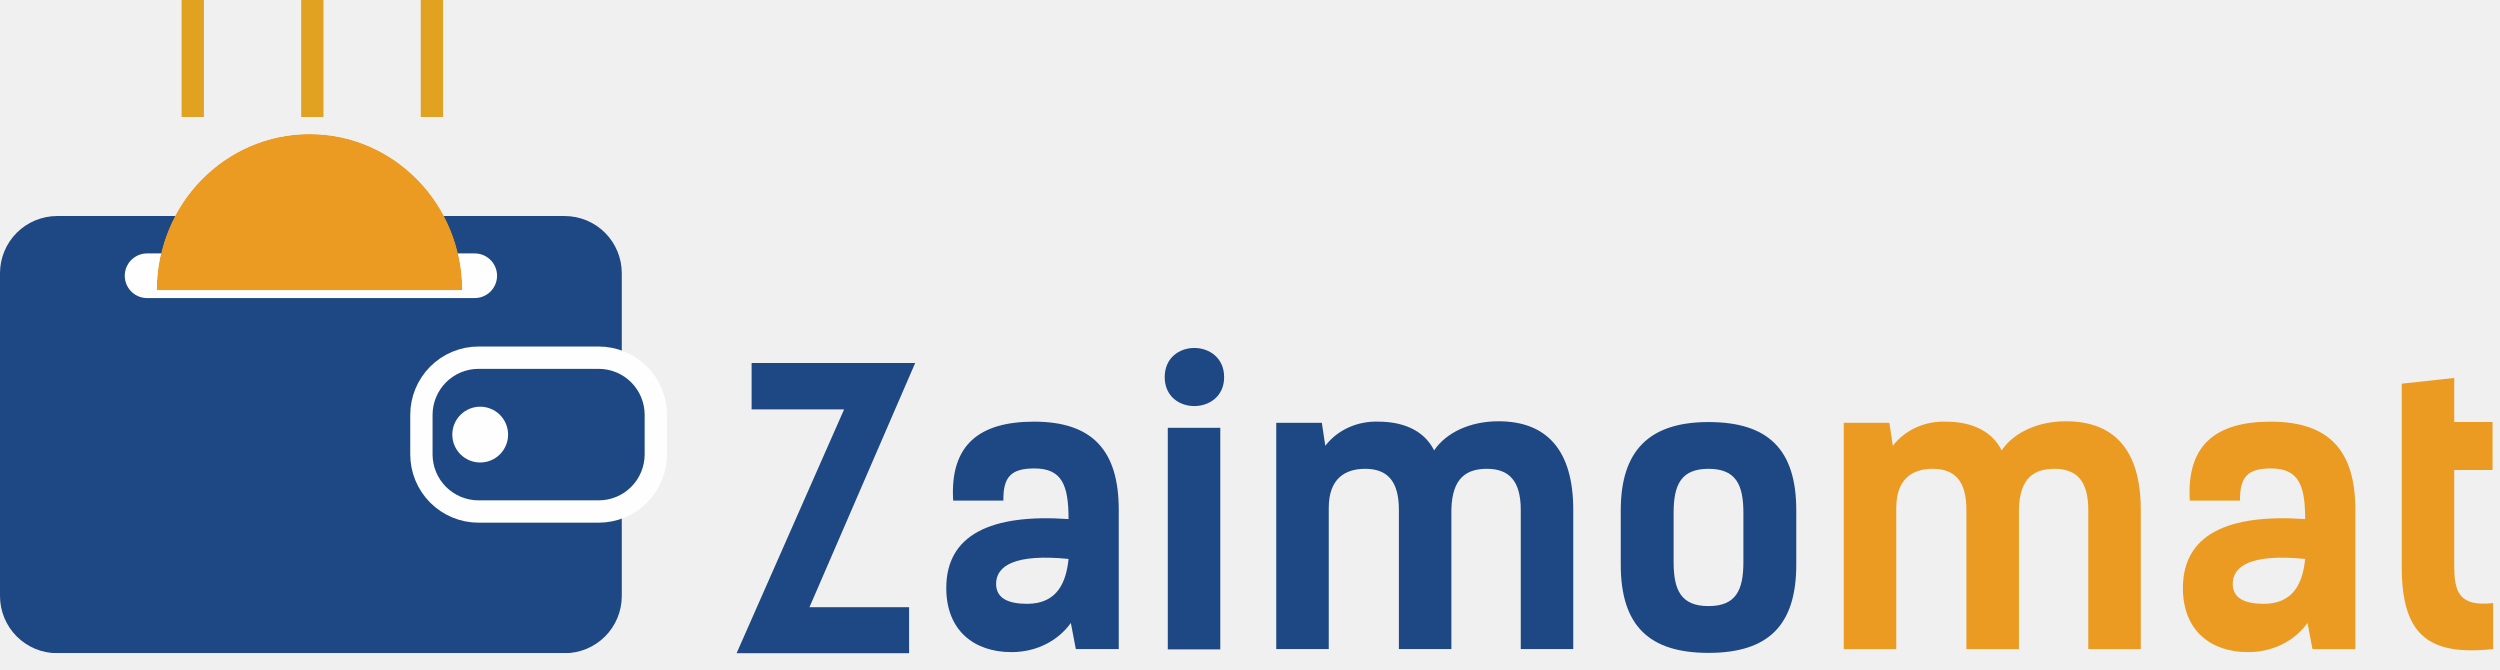
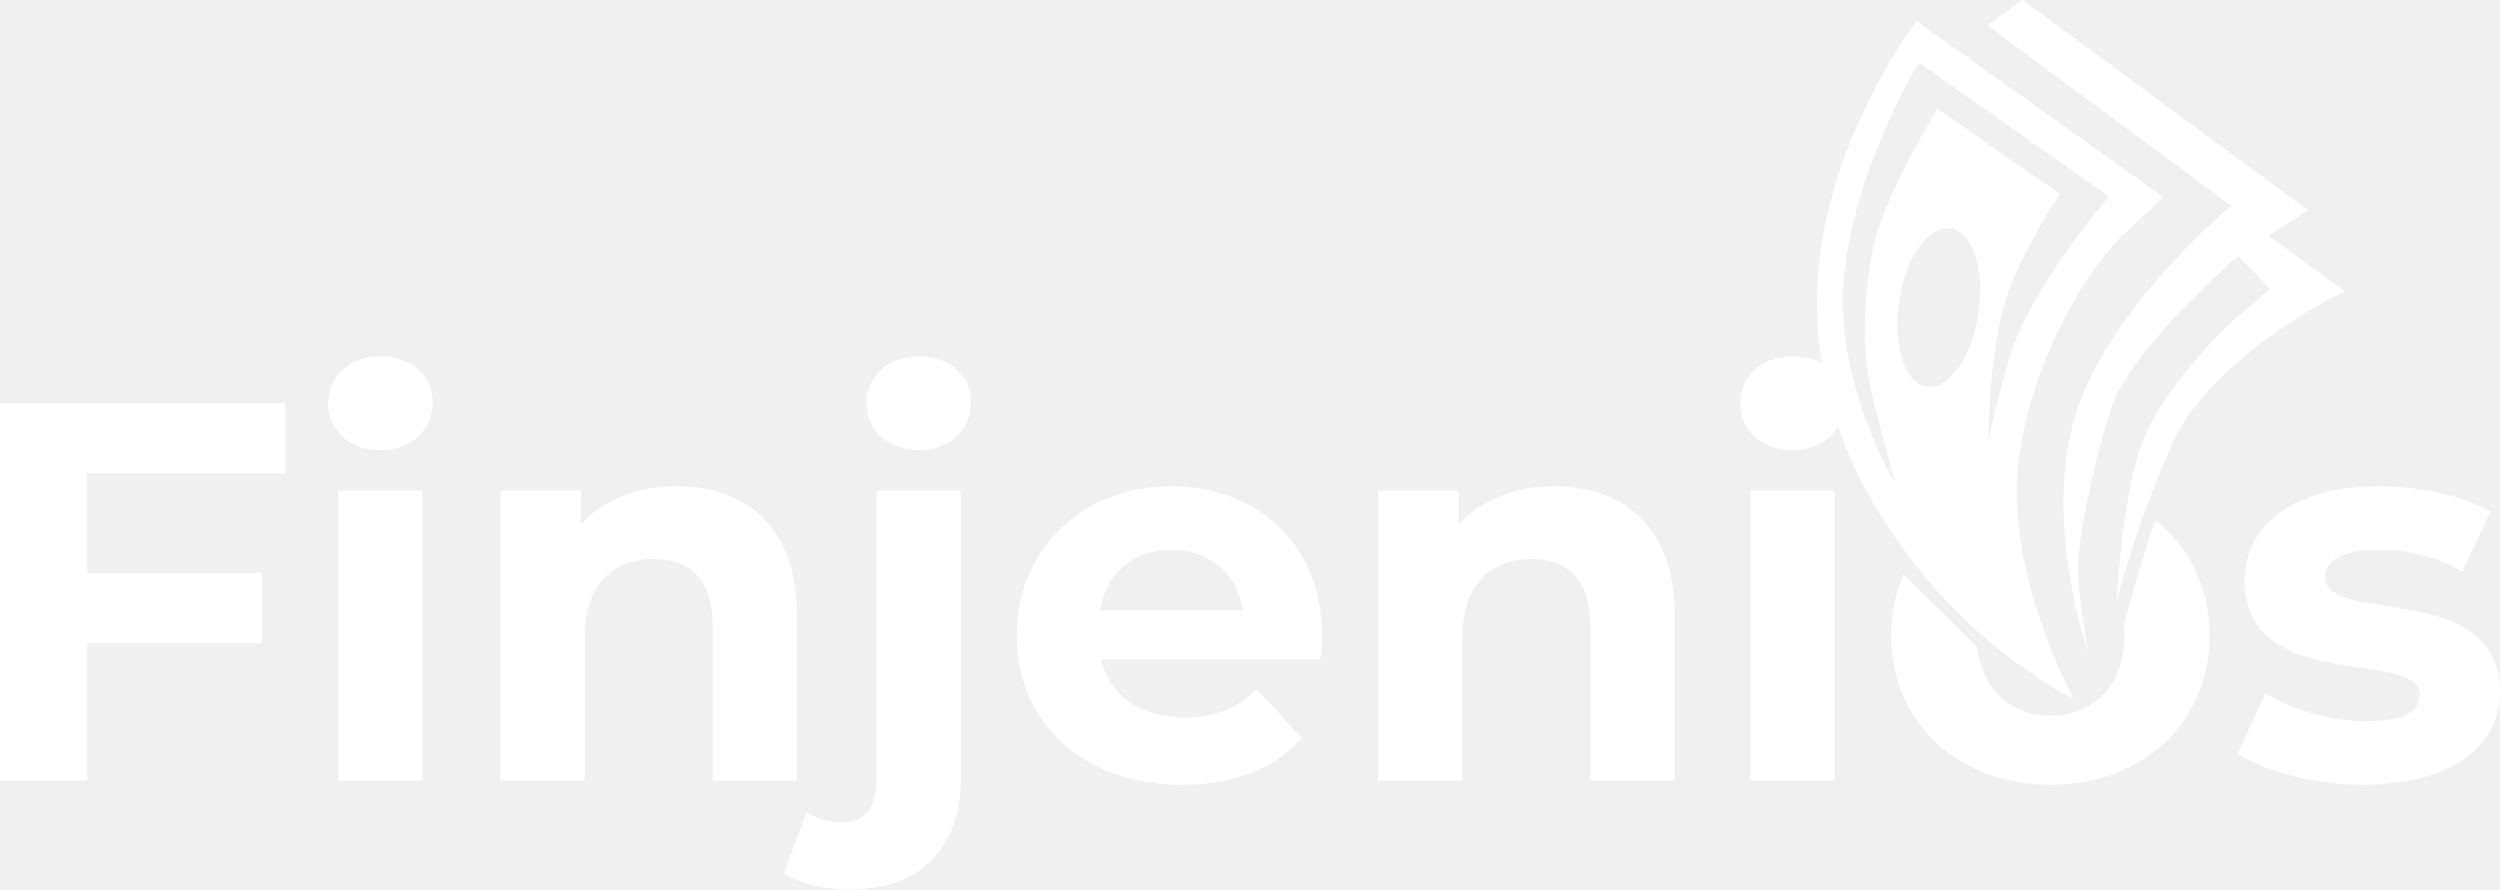
- <svg xmlns="http://www.w3.org/2000/svg" width="112" height="30" viewBox="0 0 112 30" fill="none">
-   <path fill-rule="evenodd" clip-rule="evenodd" d="M33.672 16.263V18.34H37.816L33 29.263H40.728V27.203H36.264L41 16.263H33.672ZM44.625 26.157C44.625 26.827 45.209 27.051 46.016 27.051C47.39 27.051 47.768 26.054 47.871 25.04C45.467 24.8 44.625 25.35 44.625 26.157ZM42.702 22.427C42.548 19.903 43.905 18.89 46.326 18.89C48.97 18.89 50.12 20.213 50.12 22.84V29.077H48.197L47.974 27.909C47.407 28.699 46.446 29.215 45.312 29.215C43.647 29.215 42.393 28.253 42.393 26.345C42.393 23.958 44.386 23.013 47.871 23.254C47.871 21.741 47.579 20.986 46.343 20.986C45.313 20.986 44.935 21.346 44.952 22.428H42.702V22.427Z" fill="#1E4883" />
-   <mask id="mask0_201_248" style="mask-type:alpha" maskUnits="userSpaceOnUse" x="0" y="0" width="112" height="30">
-     <path d="M0 29.263H111.701V0H0V29.263Z" fill="white" />
-   </mask>
-   <g mask="url(#mask0_201_248)">
-     <path fill-rule="evenodd" clip-rule="evenodd" d="M52.317 29.094H54.669V19.164H52.317V29.094ZM54.841 16.897C54.841 18.615 52.179 18.632 52.179 16.897C52.179 15.144 54.841 15.162 54.841 16.897ZM57.175 18.942H59.218L59.373 19.972C59.94 19.233 60.85 18.855 61.759 18.89C62.756 18.89 63.769 19.216 64.249 20.178C64.781 19.388 65.847 18.873 67.133 18.873C69.229 18.873 70.482 20.093 70.482 22.841V29.077H68.13V22.841C68.13 21.535 67.597 21.003 66.618 21.003C65.726 21.003 65.057 21.381 65.022 22.823V29.077H62.67V22.841C62.67 21.535 62.139 21.003 61.16 21.003C60.25 21.003 59.528 21.45 59.528 22.755V29.077H57.176V18.942H57.175ZM78.104 25.177V22.978C78.104 21.724 77.777 21.003 76.541 21.003C75.305 21.003 74.978 21.724 74.978 22.978V25.177C74.978 26.432 75.305 27.153 76.541 27.153C77.777 27.153 78.104 26.432 78.104 25.177ZM72.61 25.297V22.858C72.61 20.195 73.88 18.908 76.541 18.908C79.203 18.908 80.473 20.126 80.473 22.858V25.298C80.473 28.028 79.203 29.249 76.541 29.249C73.879 29.249 72.61 28.029 72.61 25.298" fill="#1E4883" />
-     <path fill-rule="evenodd" clip-rule="evenodd" d="M82.6 18.942H84.644L84.798 19.972C85.365 19.233 86.275 18.855 87.185 18.89C88.181 18.89 89.195 19.216 89.675 20.178C90.207 19.388 91.272 18.873 92.559 18.873C94.654 18.873 95.907 20.093 95.907 22.841V29.077H93.555V22.841C93.555 21.535 93.023 21.003 92.044 21.003C91.151 21.003 90.482 21.381 90.448 22.823V29.077H88.095V22.841C88.095 21.535 87.563 21.003 86.584 21.003C85.674 21.003 84.953 21.45 84.953 22.755V29.077H82.6V18.942ZM100.026 26.157C100.026 26.827 100.61 27.051 101.416 27.051C102.791 27.051 103.168 26.054 103.271 25.04C100.867 24.8 100.026 25.35 100.026 26.157ZM98.103 22.427C97.948 19.903 99.306 18.89 101.726 18.89C104.37 18.89 105.52 20.213 105.52 22.84V29.077H103.598L103.375 27.909C102.808 28.699 101.846 29.215 100.713 29.215C99.047 29.215 97.794 28.253 97.794 26.345C97.794 23.958 99.786 23.013 103.271 23.254C103.271 21.741 102.98 20.986 101.743 20.986C100.713 20.986 100.336 21.346 100.353 22.428H98.103V22.427ZM107.597 17.189L109.949 16.931V18.907H111.666V21.055H109.949V25.332C109.949 26.449 110.121 27.206 111.7 27.016V29.077C108.713 29.405 107.597 28.373 107.597 25.367V17.189Z" fill="#EB9B21" />
-     <path fill-rule="evenodd" clip-rule="evenodd" d="M27.856 26.7C27.856 27.036 27.79 27.37 27.662 27.68C27.533 27.991 27.345 28.274 27.107 28.512C26.869 28.75 26.587 28.939 26.276 29.068C25.965 29.197 25.632 29.263 25.296 29.263H2.56C2.224 29.263 1.891 29.197 1.58 29.068C1.269 28.939 0.987 28.75 0.749 28.512C0.511 28.274 0.323 27.991 0.194 27.68C0.066 27.37 -0 27.036 7.81169e-07 26.7V12.24C-0 11.904 0.066 11.571 0.195 11.26C0.323 10.949 0.512 10.667 0.749 10.429C0.987 10.191 1.269 10.002 1.58 9.873C1.891 9.745 2.224 9.678 2.56 9.678H25.296C25.632 9.678 25.965 9.745 26.276 9.873C26.587 10.002 26.869 10.191 27.107 10.429C27.344 10.667 27.533 10.949 27.661 11.26C27.79 11.571 27.856 11.904 27.856 12.24V26.7Z" fill="#1E4883" />
-     <path fill-rule="evenodd" clip-rule="evenodd" d="M29.381 20.354C29.381 20.69 29.315 21.023 29.186 21.334C29.058 21.645 28.869 21.927 28.632 22.165C28.394 22.403 28.112 22.592 27.801 22.721C27.49 22.849 27.157 22.916 26.821 22.916H21.439C21.103 22.916 20.77 22.85 20.459 22.721C20.148 22.592 19.866 22.403 19.628 22.166C19.39 21.927 19.202 21.645 19.073 21.334C18.945 21.023 18.879 20.69 18.879 20.354V18.586C18.879 18.25 18.945 17.917 19.074 17.606C19.202 17.295 19.391 17.013 19.628 16.775C19.866 16.537 20.148 16.348 20.459 16.219C20.77 16.09 21.103 16.024 21.439 16.024H26.82C27.499 16.024 28.151 16.294 28.631 16.775C29.111 17.255 29.381 17.907 29.381 18.586V20.354Z" fill="#1E4883" />
-     <path fill-rule="evenodd" clip-rule="evenodd" d="M29.381 20.354C29.381 20.69 29.315 21.023 29.186 21.334C29.058 21.645 28.869 21.927 28.632 22.165C28.394 22.403 28.112 22.592 27.801 22.721C27.49 22.849 27.157 22.916 26.821 22.916H21.439C21.103 22.916 20.77 22.85 20.459 22.721C20.148 22.592 19.866 22.403 19.628 22.166C19.39 21.927 19.202 21.645 19.073 21.334C18.945 21.023 18.879 20.69 18.879 20.354V18.586C18.879 18.25 18.945 17.917 19.074 17.606C19.202 17.295 19.391 17.013 19.628 16.775C19.866 16.537 20.148 16.348 20.459 16.219C20.77 16.09 21.103 16.024 21.439 16.024H26.82C27.499 16.024 28.151 16.294 28.631 16.775C29.111 17.255 29.381 17.907 29.381 18.586V20.354Z" stroke="#FEFEFE" />
-     <path fill-rule="evenodd" clip-rule="evenodd" d="M22.763 19.47C22.763 19.802 22.631 20.119 22.397 20.354C22.163 20.588 21.845 20.72 21.513 20.72C21.181 20.72 20.863 20.588 20.629 20.354C20.395 20.119 20.263 19.802 20.263 19.47C20.263 19.139 20.395 18.82 20.629 18.586C20.863 18.352 21.181 18.22 21.513 18.22C21.845 18.22 22.163 18.352 22.397 18.586C22.631 18.82 22.763 19.139 22.763 19.47Z" fill="#FEFEFE" />
-     <path d="M6.589 12.353H21.268" stroke="#FEFEFE" stroke-width="2" stroke-linecap="round" />
-     <mask id="mask1_201_248" style="mask-type:alpha" maskUnits="userSpaceOnUse" x="7" y="6" width="14" height="8">
-       <path d="M7.021 13.005H20.712C20.712 9.139 17.648 6.005 13.867 6.005C10.085 6.005 7.021 9.139 7.021 13.005Z" fill="white" />
-     </mask>
-     <g mask="url(#mask1_201_248)">
-       <path fill-rule="evenodd" clip-rule="evenodd" d="M7.021 13.005H20.712C20.712 9.139 17.648 6.005 13.867 6.005C10.085 6.005 7.021 9.139 7.021 13.005Z" fill="#EB9B21" />
+ <svg xmlns="http://www.w3.org/2000/svg" version="1.1" id="Layer_1" x="0px" y="0px" width="150px" height="53.357px" viewBox="0 0 150 53.357" enable-background="new 0 0 150 53.357" xml:space="preserve">
+   <g>
+     <path fill="#FFFFFF" d="M5.237,28.4v5.98h10.475v4.203H5.237v8.243H0V24.198h17.102V28.4H5.237z" />
+     <path fill="#FFFFFF" d="M19.687,24.198c0-1.585,1.261-2.813,3.136-2.813s3.137,1.164,3.137,2.715c0,1.682-1.262,2.909-3.137,2.909   S19.687,25.781,19.687,24.198z M20.301,29.434h5.044v17.394h-5.044V29.434z" />
+     <path fill="#FFFFFF" d="M47.813,36.87v9.957H42.77v-9.182c0-2.813-1.294-4.105-3.525-4.105c-2.424,0-4.17,1.486-4.17,4.688v8.6   h-5.043V29.434h4.817v2.037c1.358-1.487,3.394-2.295,5.754-2.295C44.709,29.176,47.813,31.568,47.813,36.87z" />
+     <path fill="#FFFFFF" d="M47.035,52.388l1.358-3.653c0.55,0.39,1.293,0.614,2.133,0.614c1.262,0,2.07-0.808,2.07-2.521V29.434h5.043   v17.361c0,4.009-2.36,6.563-6.563,6.563C49.526,53.358,48.005,53.066,47.035,52.388z M51.982,24.198   c0-1.585,1.261-2.813,3.137-2.813c1.875,0,3.135,1.164,3.135,2.715c0,1.682-1.261,2.909-3.135,2.909   C53.243,27.009,51.982,25.781,51.982,24.198z" />
+     <path fill="#FFFFFF" d="M79.234,39.553H66.077c0.485,2.166,2.327,3.492,4.979,3.492c1.842,0,3.167-0.549,4.364-1.681l2.684,2.909   c-1.615,1.844-4.041,2.813-7.177,2.813c-6.013,0-9.925-3.781-9.925-8.955c0-5.205,3.976-8.955,9.278-8.955   c5.109,0,9.052,3.426,9.052,9.019C79.332,38.583,79.268,39.133,79.234,39.553z M66.013,36.611h8.566   c-0.356-2.197-2.004-3.62-4.268-3.62C68.018,32.991,66.368,34.38,66.013,36.611z" />
+     <path fill="#FFFFFF" d="M100.475,36.87v9.957h-5.043v-9.182c0-2.813-1.293-4.105-3.523-4.105c-2.426,0-4.17,1.486-4.17,4.688v8.6   h-5.045V29.434h4.817v2.037c1.357-1.487,3.396-2.295,5.755-2.295C97.371,29.176,100.475,31.568,100.475,36.87z" />
+     <path fill="#FFFFFF" d="M104.417,24.198c0-1.585,1.263-2.813,3.138-2.813c1.873,0,3.137,1.164,3.137,2.715   c0,1.682-1.264,2.909-3.137,2.909C105.68,27.008,104.417,25.781,104.417,24.198z M105.031,29.434h5.044v17.394h-5.044V29.434z" />
+     <path fill="#FFFFFF" d="M134.257,45.211l1.681-3.621c1.553,1.002,3.912,1.681,6.045,1.681c2.328,0,3.201-0.614,3.201-1.585   c0-2.845-10.507,0.065-10.507-6.885c0-3.297,2.974-5.625,8.05-5.625c2.393,0,5.043,0.549,6.691,1.519l-1.682,3.589   c-1.713-0.97-3.426-1.292-5.012-1.292c-2.264,0-3.231,0.711-3.231,1.615c0,2.975,10.507,0.098,10.507,6.95   c0,3.234-3.006,5.528-8.212,5.528C138.848,47.085,135.872,46.277,134.257,45.211z" />
+     <path fill="#FFFFFF" d="M129.324,31.221c-0.725,2.073-1.514,4.863-1.906,6.296c0.02,0.203,0.05,0.398,0.05,0.614   c0,3.006-1.907,4.816-4.429,4.816c-2.316,0-4.12-1.54-4.404-4.116l-4.421-4.364c-0.481,1.099-0.745,2.331-0.745,3.663   c0,5.237,4.043,8.955,9.57,8.955c5.525,0,9.536-3.718,9.536-8.955C132.575,35.24,131.35,32.816,129.324,31.221z" />
+     <g>
+       <path fill="#FFFFFF" d="M125.313,39.246c0,0-2.791-7.915-0.771-14.396c2.021-6.48,9.33-12.503,9.33-12.503L119.248,1.525    L121.359,0l17.119,12.614l-2.364,1.534l4.567,3.324c0,0-8.074,3.855-10.449,9.362c-2.377,5.506-3.239,9.313-3.239,9.313    s0.333-6.692,1.643-9.846c1.313-3.154,4.563-6.393,5.568-7.247c1.009-0.854,1.976-1.714,1.976-1.714l-1.877-1.999    c0,0-6.547,5.664-7.671,9.249c-1.124,3.586-1.975,7.854-1.944,9.618C124.714,35.974,125.313,39.246,125.313,39.246z" />
+       <path fill="#FFFFFF" d="M115.002,1.265l-0.193,0.264c0,0-5.432,7.17-5.773,15.773c-0.342,8.604,4.417,14.702,6.027,16.763    c4.158,5.314,9.371,7.884,9.371,7.884s-4.303-7.792-3.271-14.674c1.031-6.881,4.861-11.944,6.223-13.193    c1.361-1.247,2.407-2.263,2.407-2.263L115.002,1.265z M118.708,18.81c-0.396,2.624-1.781,4.591-3.097,4.393    c-1.315-0.196-2.064-2.484-1.67-5.108c0.394-2.624,1.781-4.591,3.096-4.393C118.354,13.898,119.104,16.186,118.708,18.81z     M120.486,21.723c-1.195,4.35-1.182,4.813-1.182,4.813s-0.045-6.397,1.521-9.864c1.396-3.091,2.766-5.03,2.766-5.03l-7.354-5.124    c0,0-3.284,5.412-3.856,8.383c-0.952,4.968-0.353,7.653,0.122,9.525c0.473,1.873,1.23,4.624,1.23,4.624s-3.859-6.358-3.049-12.896    c0.815-6.535,4.457-12.396,4.457-12.396l11.399,8.034C126.542,11.791,121.686,17.373,120.486,21.723z" />
    </g>
-     <path d="M19.35 -0.032V5.241M8.635 -0.032V5.241V-0.032ZM13.992 -0.032V5.241V-0.032Z" stroke="#E1A222" />
  </g>
</svg>
